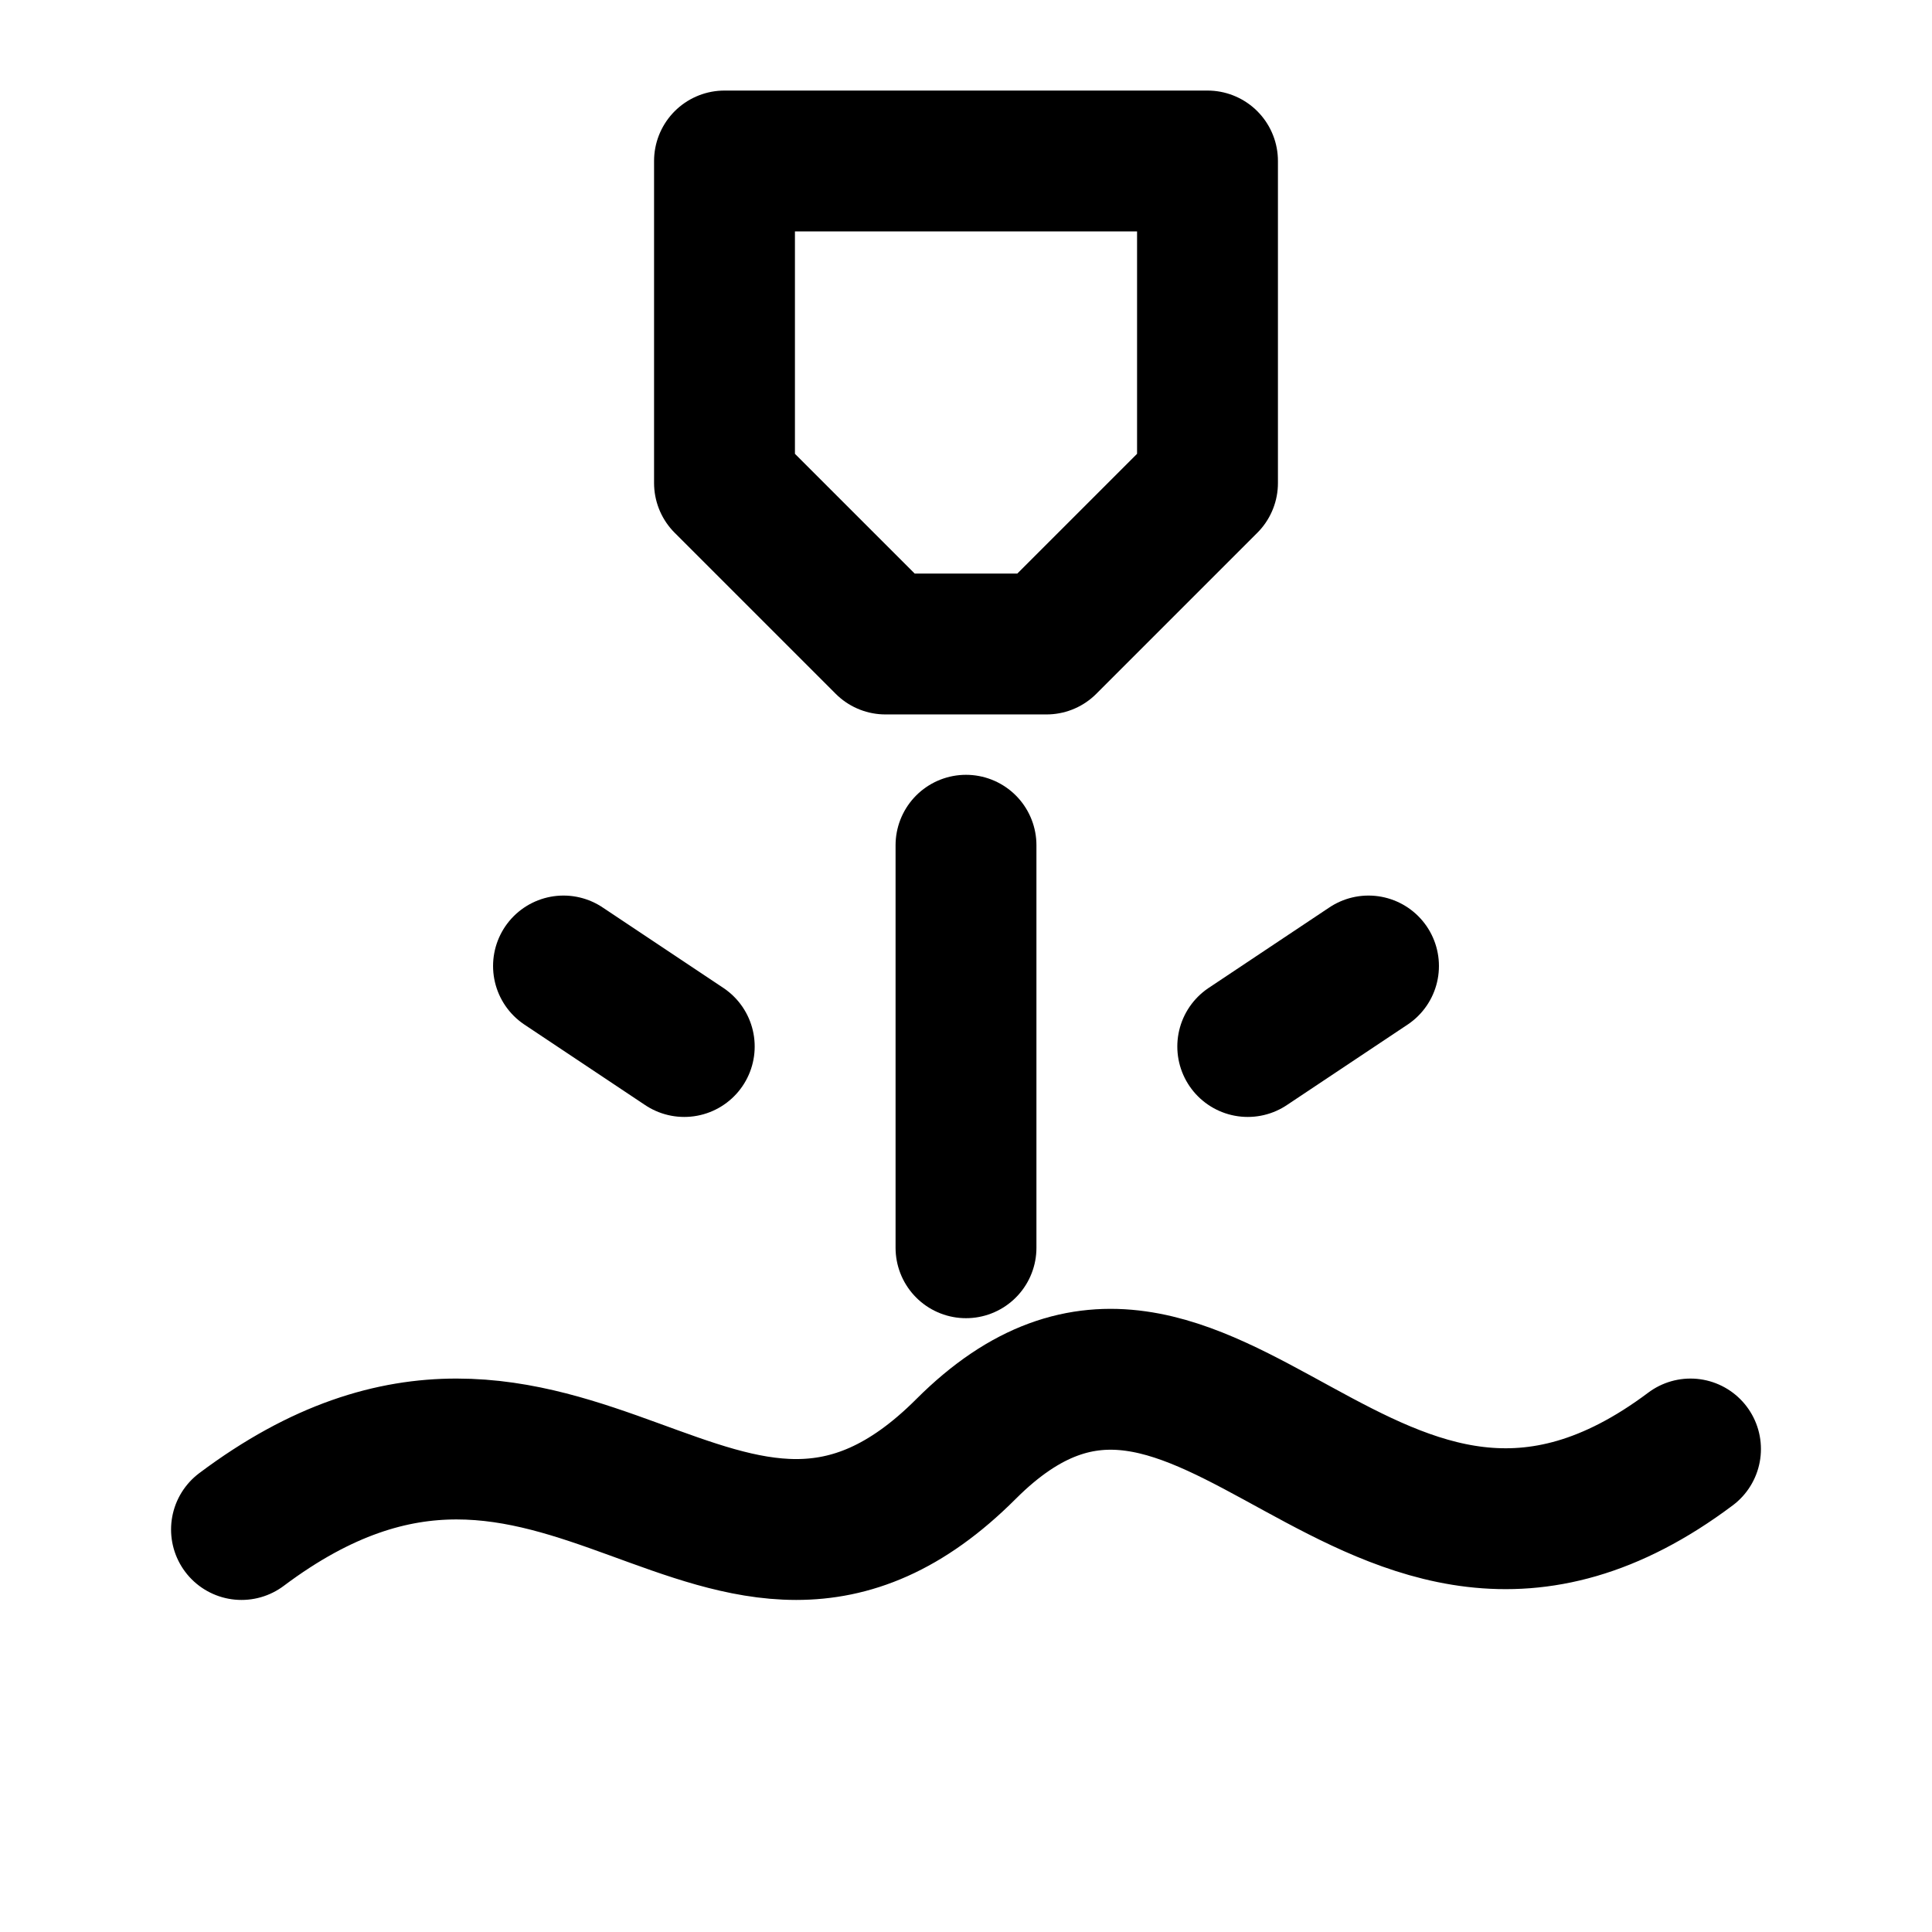
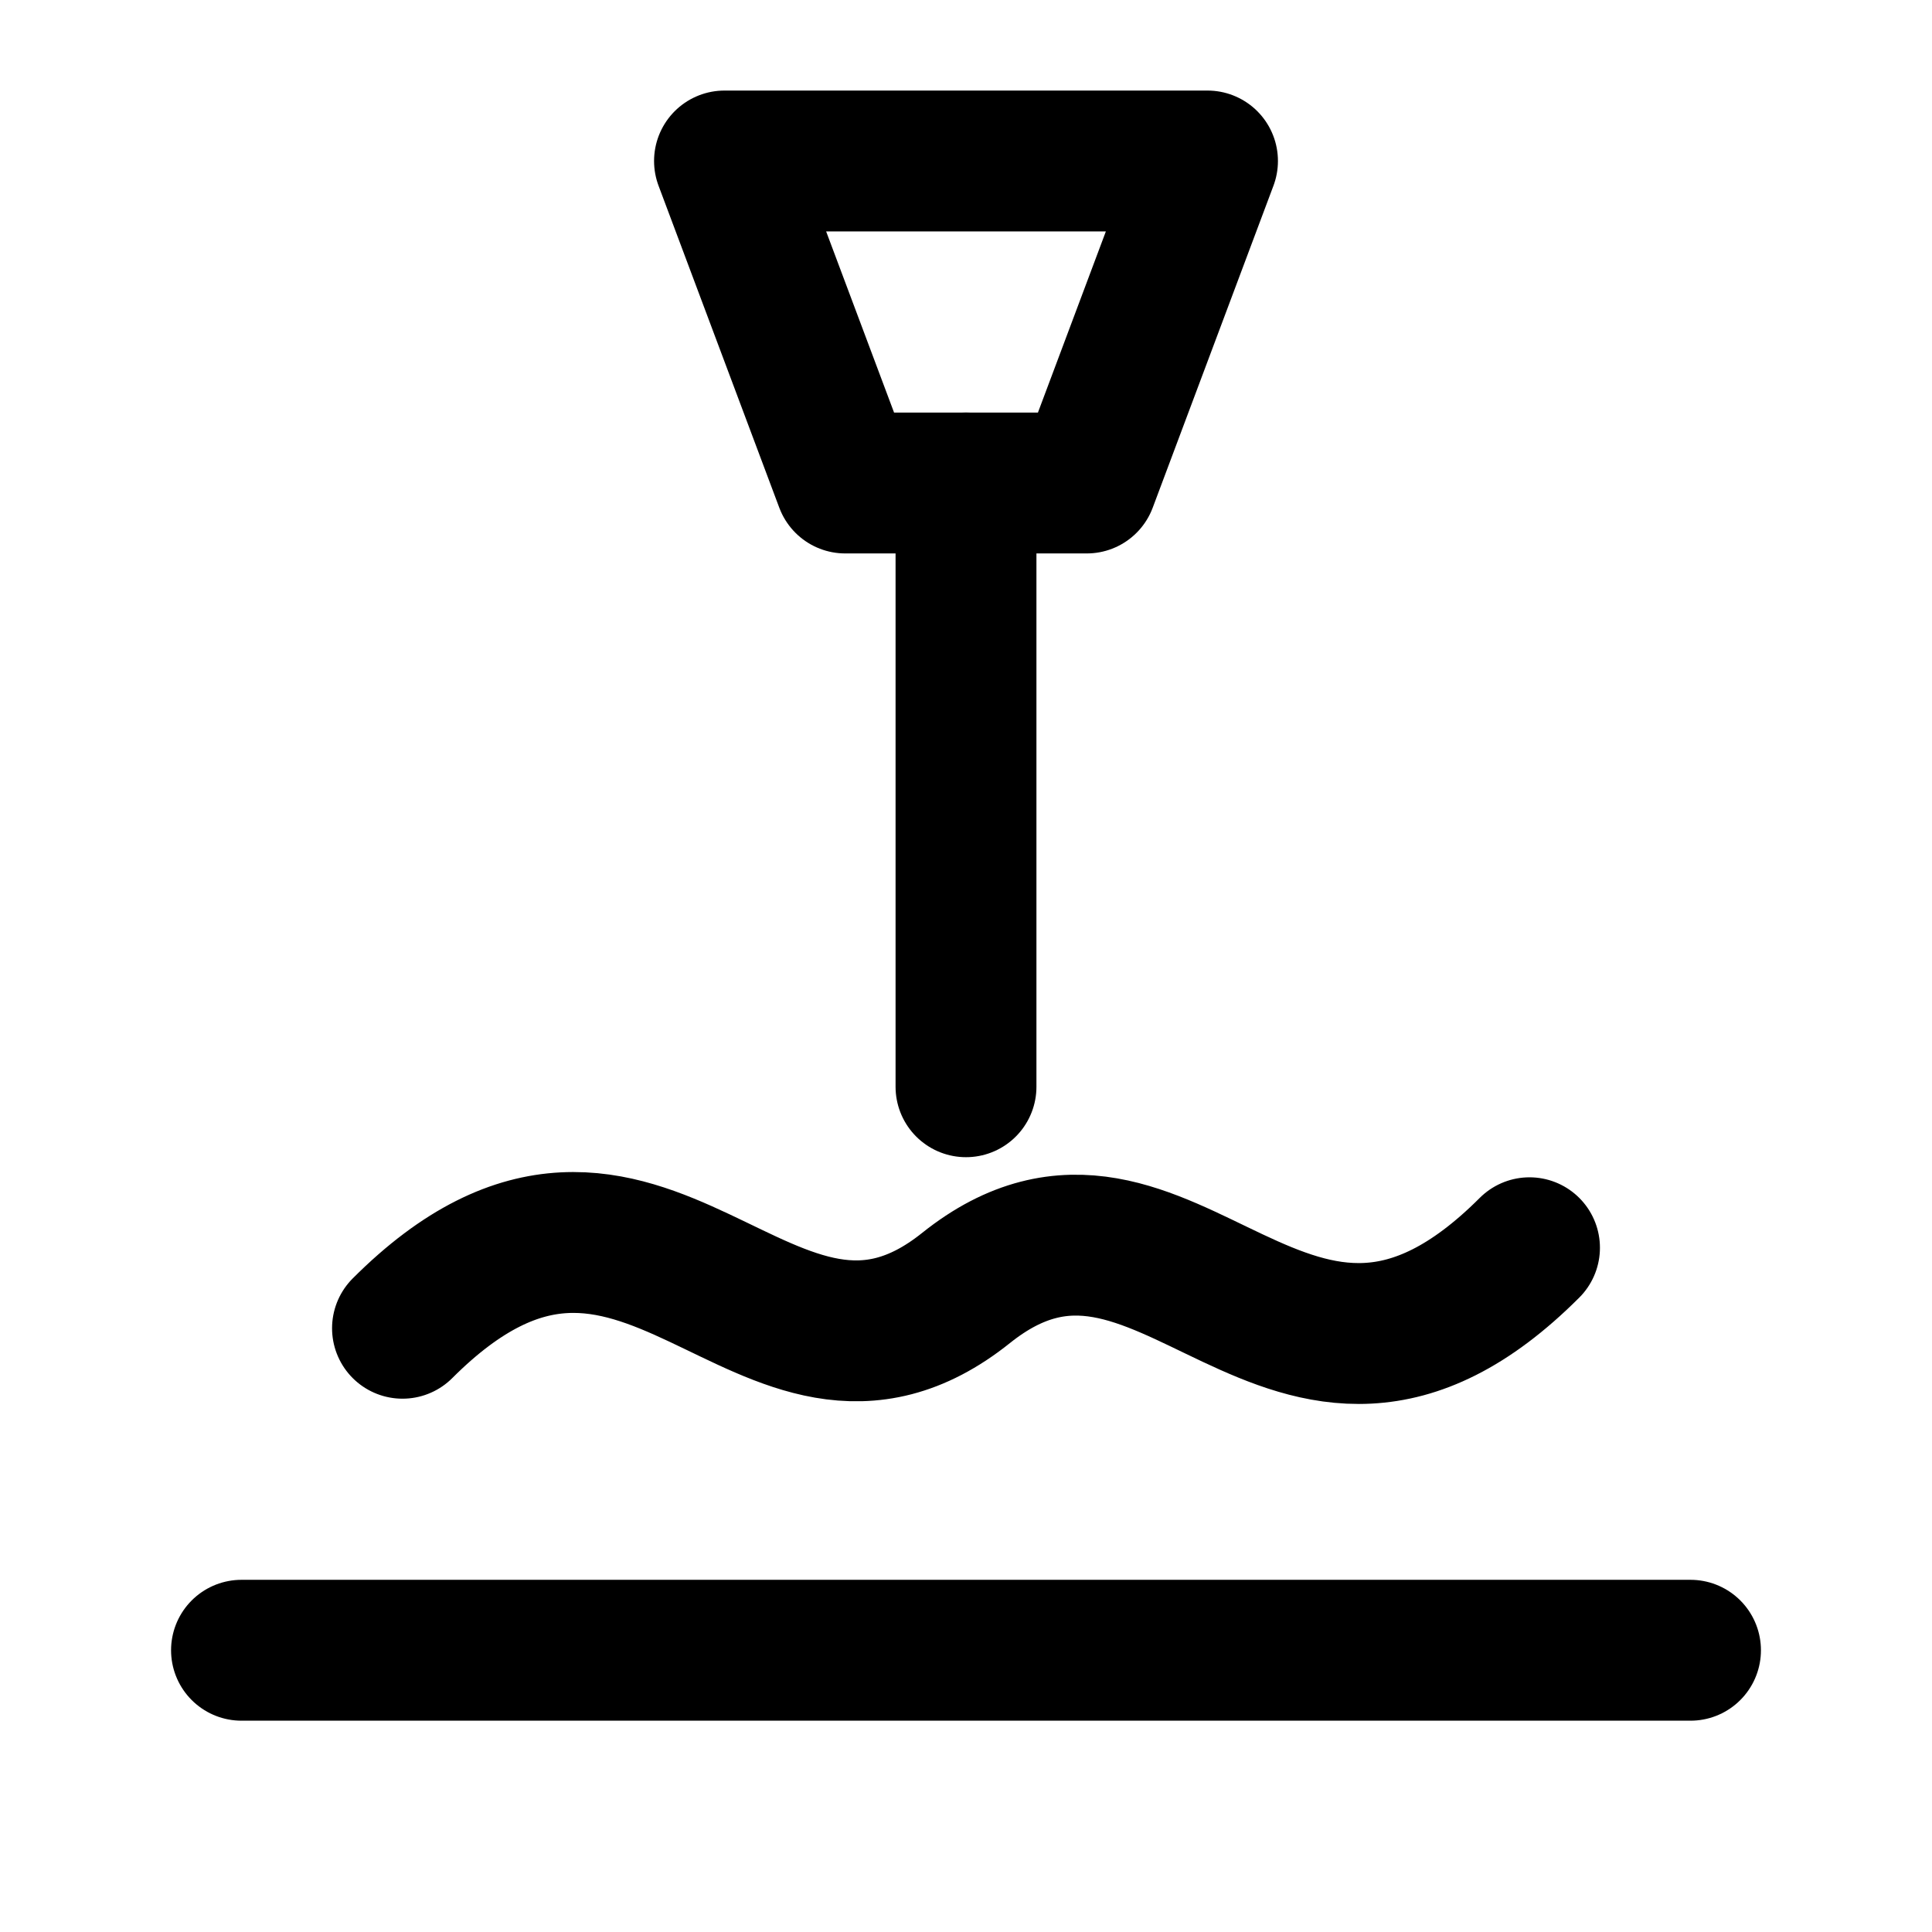
- <svg xmlns="http://www.w3.org/2000/svg" viewBox="0 0 24 24" fill="none" stroke="currentColor" stroke-width="1.75" stroke-linecap="round" stroke-linejoin="round">
-   <path d="M9 2h6v4l-2 2h-2L9 6z" />
-   <path d="M12 10.5v5" />
-   <path d="M8.5 13 7 12" />
-   <path d="M15.5 13 17 12" />
-   <path d="M3 19c4-3 6 2 9-1s5 3 9 0" />
+ <svg xmlns="http://www.w3.org/2000/svg" viewBox="0 0 24 24" fill="none" stroke="currentColor" stroke-width="1.75" stroke-linecap="round" stroke-linejoin="round" aria-hidden="true" focusable="false">
+   <path d="M9 2 H15 L13.5 6 H10.5 Z" />
+   <path d="M12 6 V13.5" />
+   <path d="M5 16.5 C8 13.5 9.5 18 12 16 C14.5 14 16 18.5 19 15.5" />
+   <path d="M3 20.5 H21" />
</svg>
